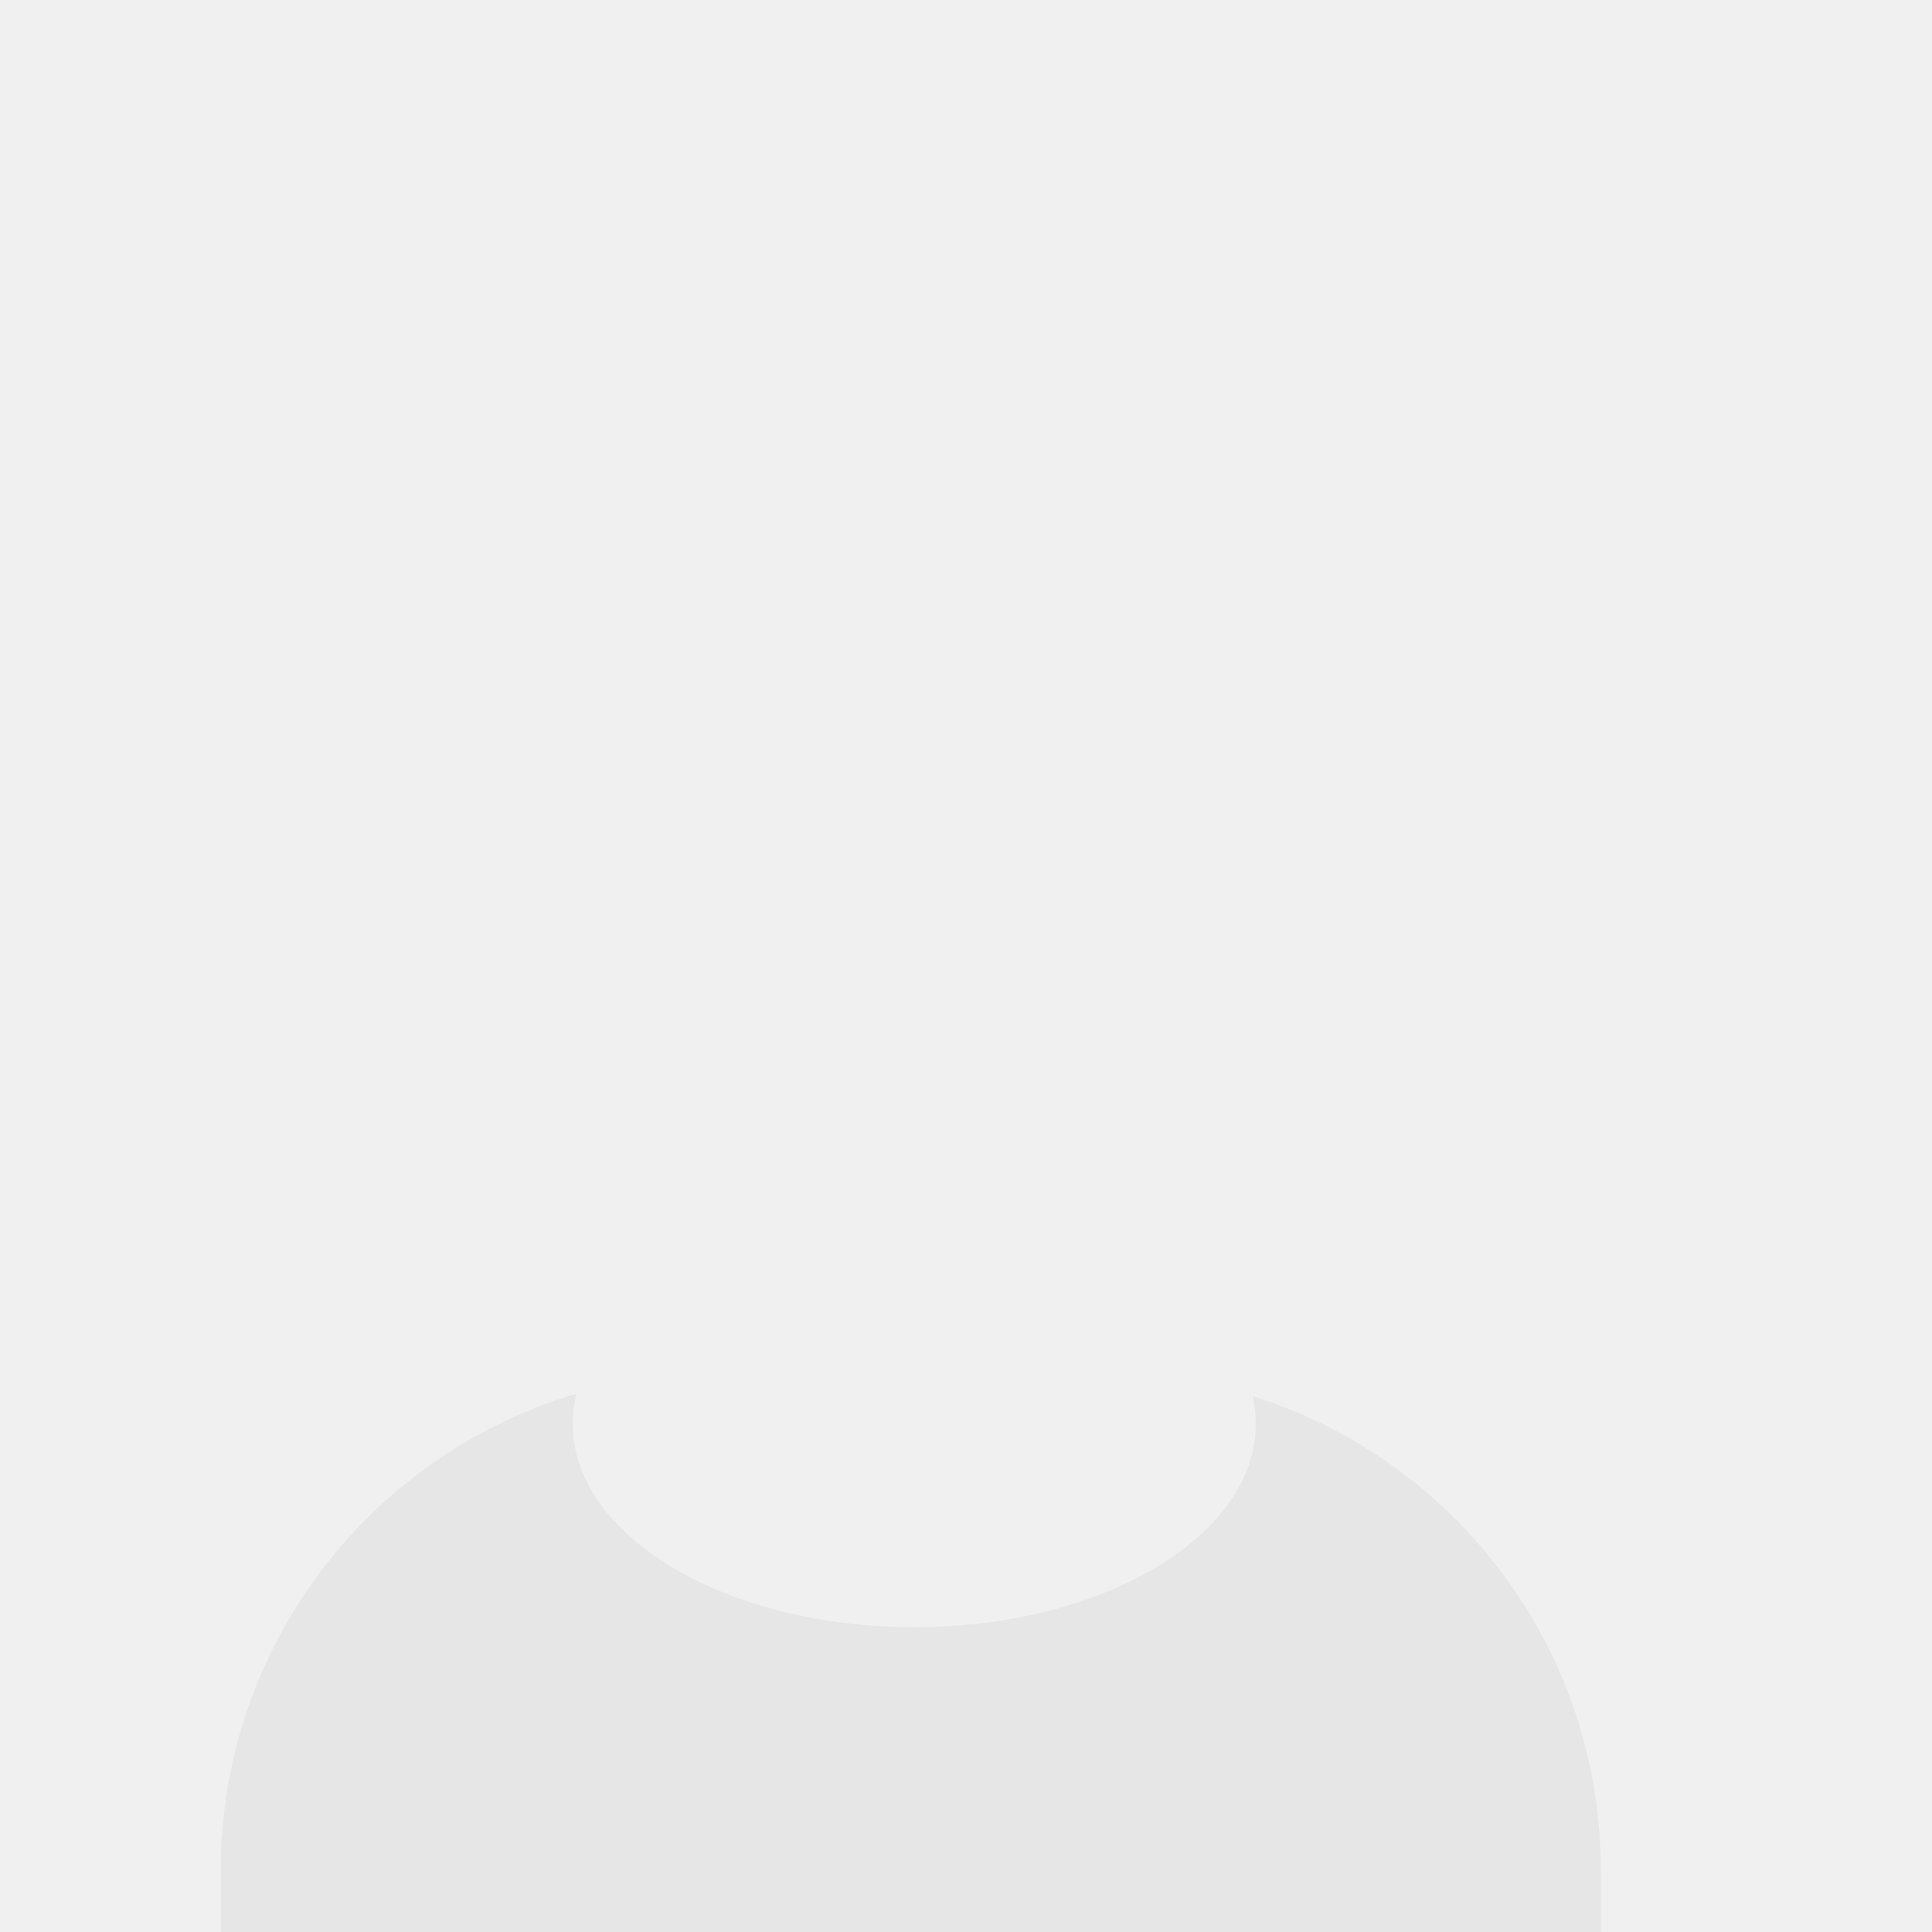
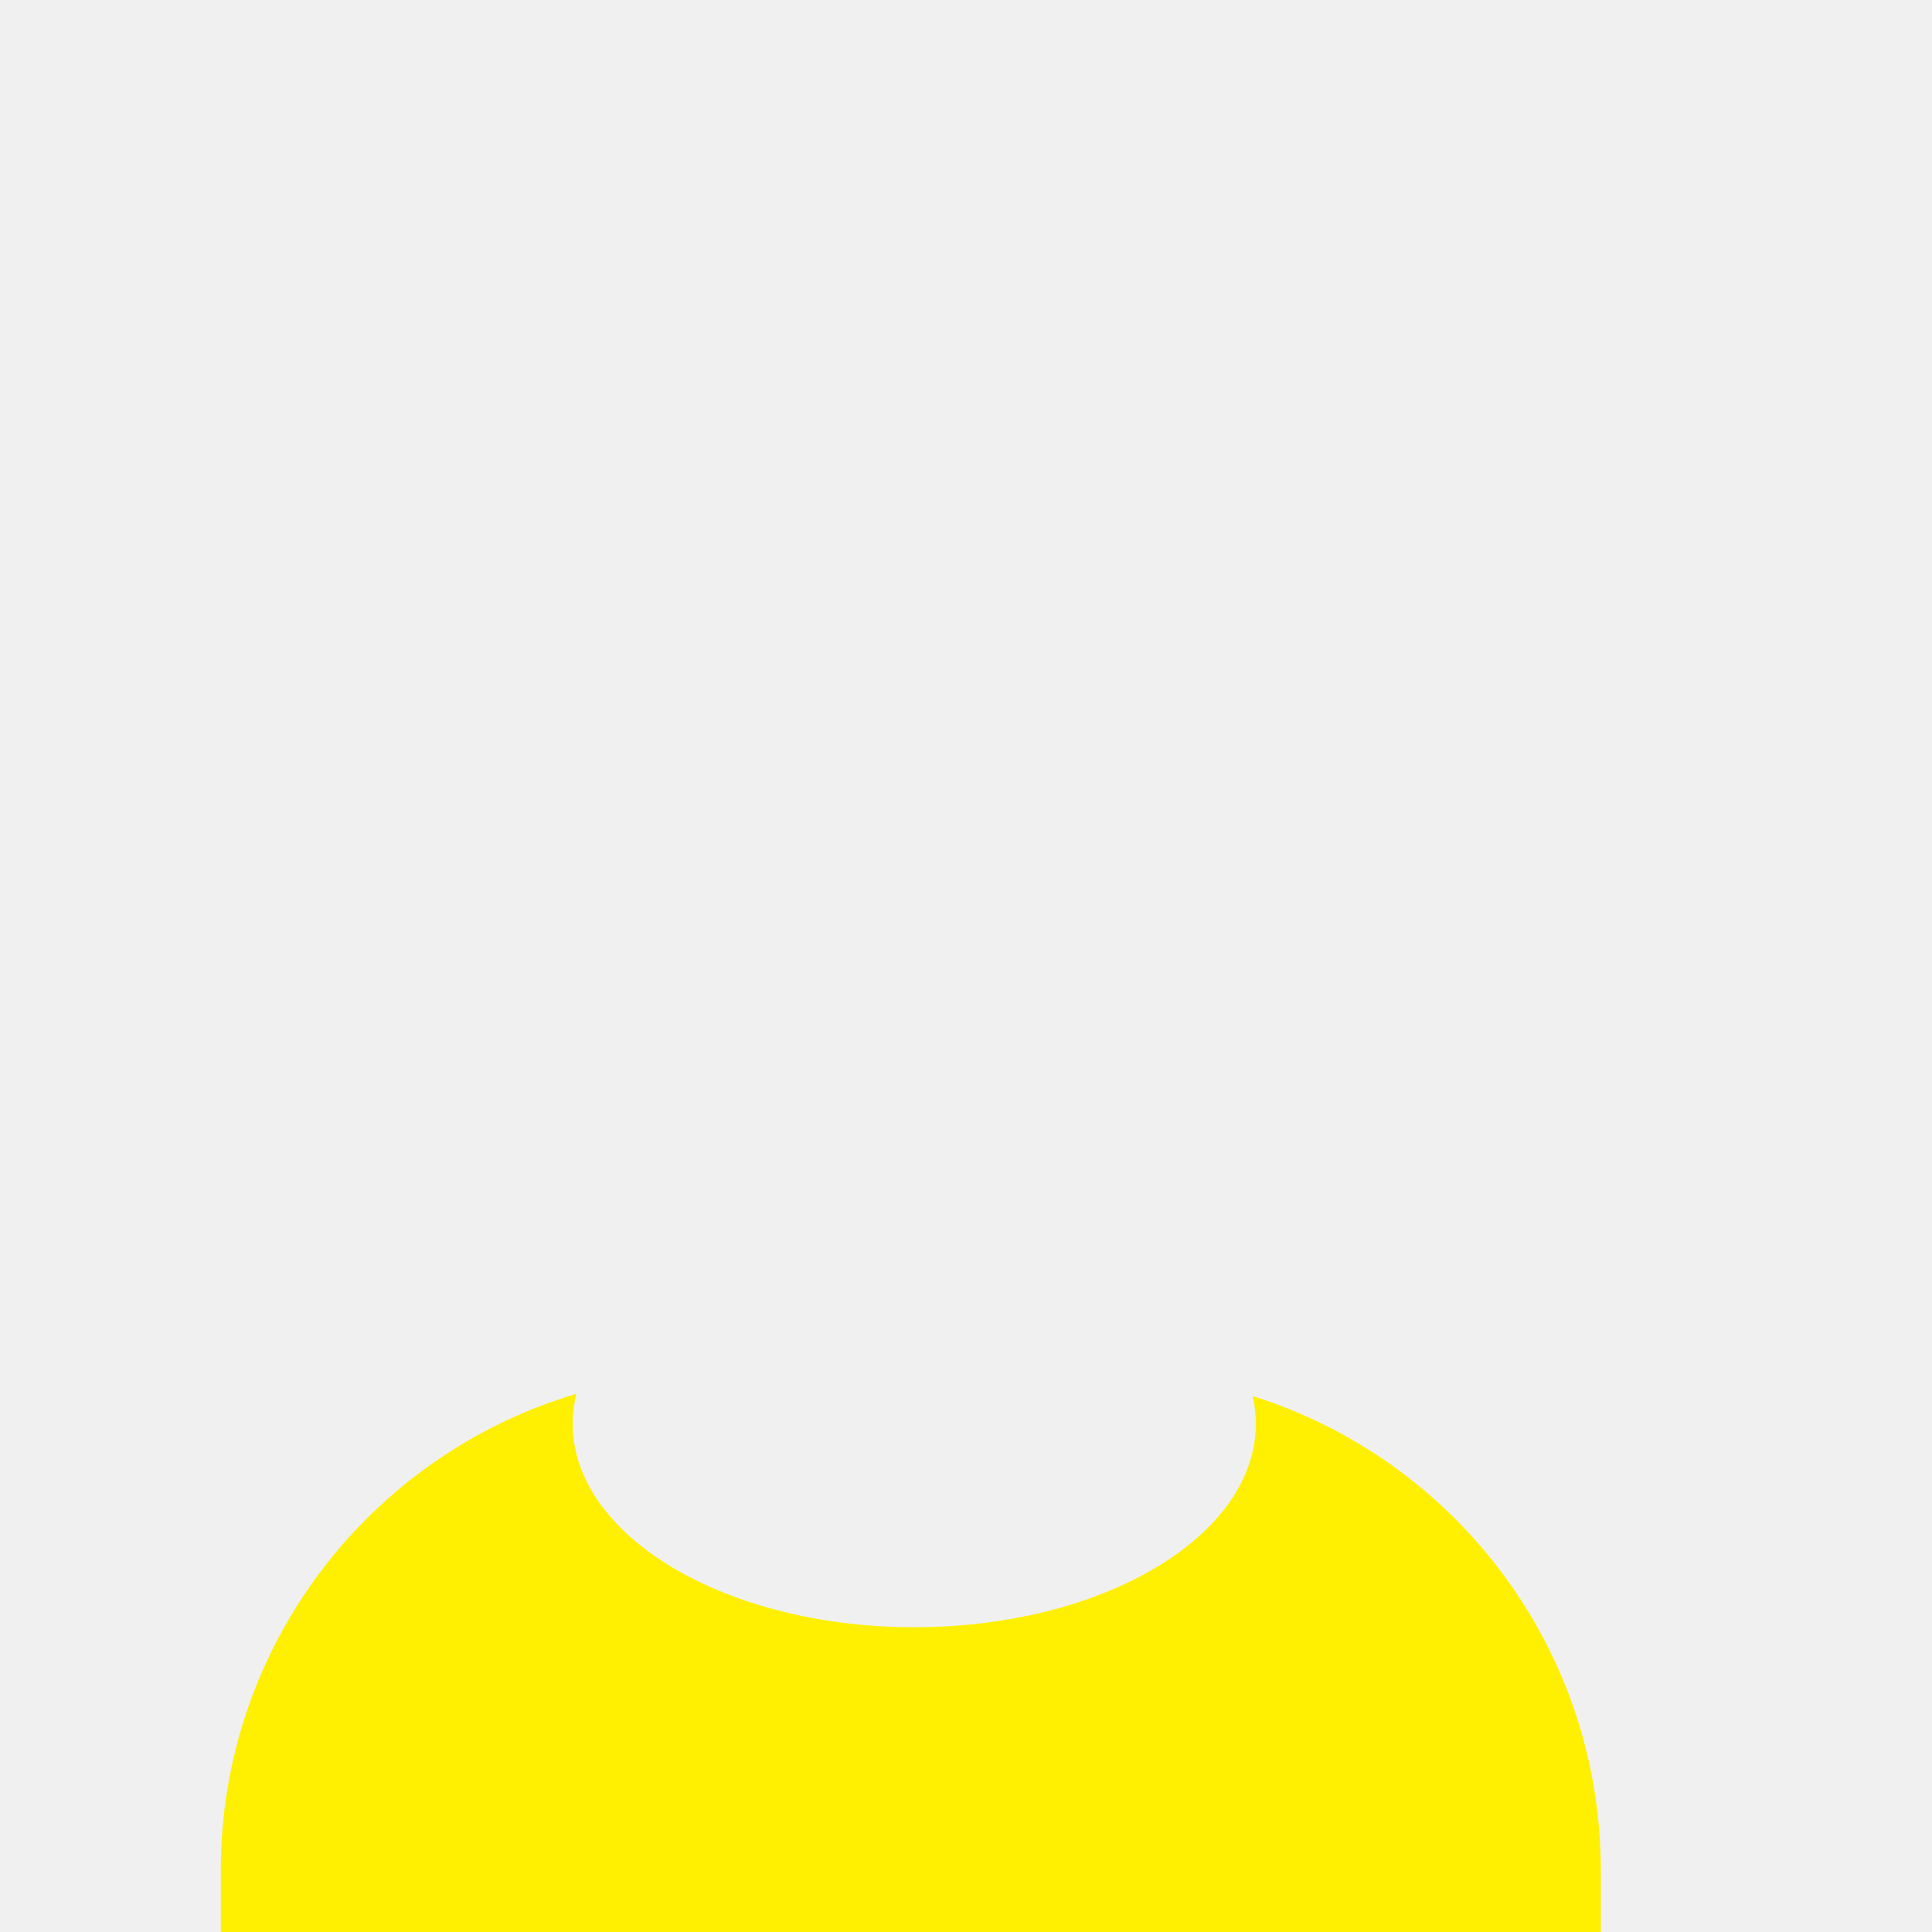
<svg xmlns="http://www.w3.org/2000/svg" width="280px" height="280px" viewBox="0 0 280 280" version="1.1">
  <g id="Clothing/Shirt-Scoop-Neck" transform="translate(0, 170)">
    <defs>
      <path d="M181.544,32.33 C210.784,41.488 232,68.792 232,101.052 L232,110 L32,110 L32,101.052 C32,68.397 53.739,40.82 83.534,32.002 C83.182,33.42 83,34.871 83,36.348 C83,52.629 105.162,65.828 132.5,65.828 C159.838,65.828 182,52.629 182,36.348 C182,34.985 181.845,33.644 181.544,32.33 Z" id="path1" />
    </defs>
    <mask id="mask1" fill="white">
      <use href="#path1" />
    </mask>
-     <use class="CustomColor" fill="#E6E6E6" fillRule="evenodd" href="#path1" />
+     <use class="CustomColor" fill="#fff002" fillRule="evenodd" href="#path1" />
  </g>
</svg>
